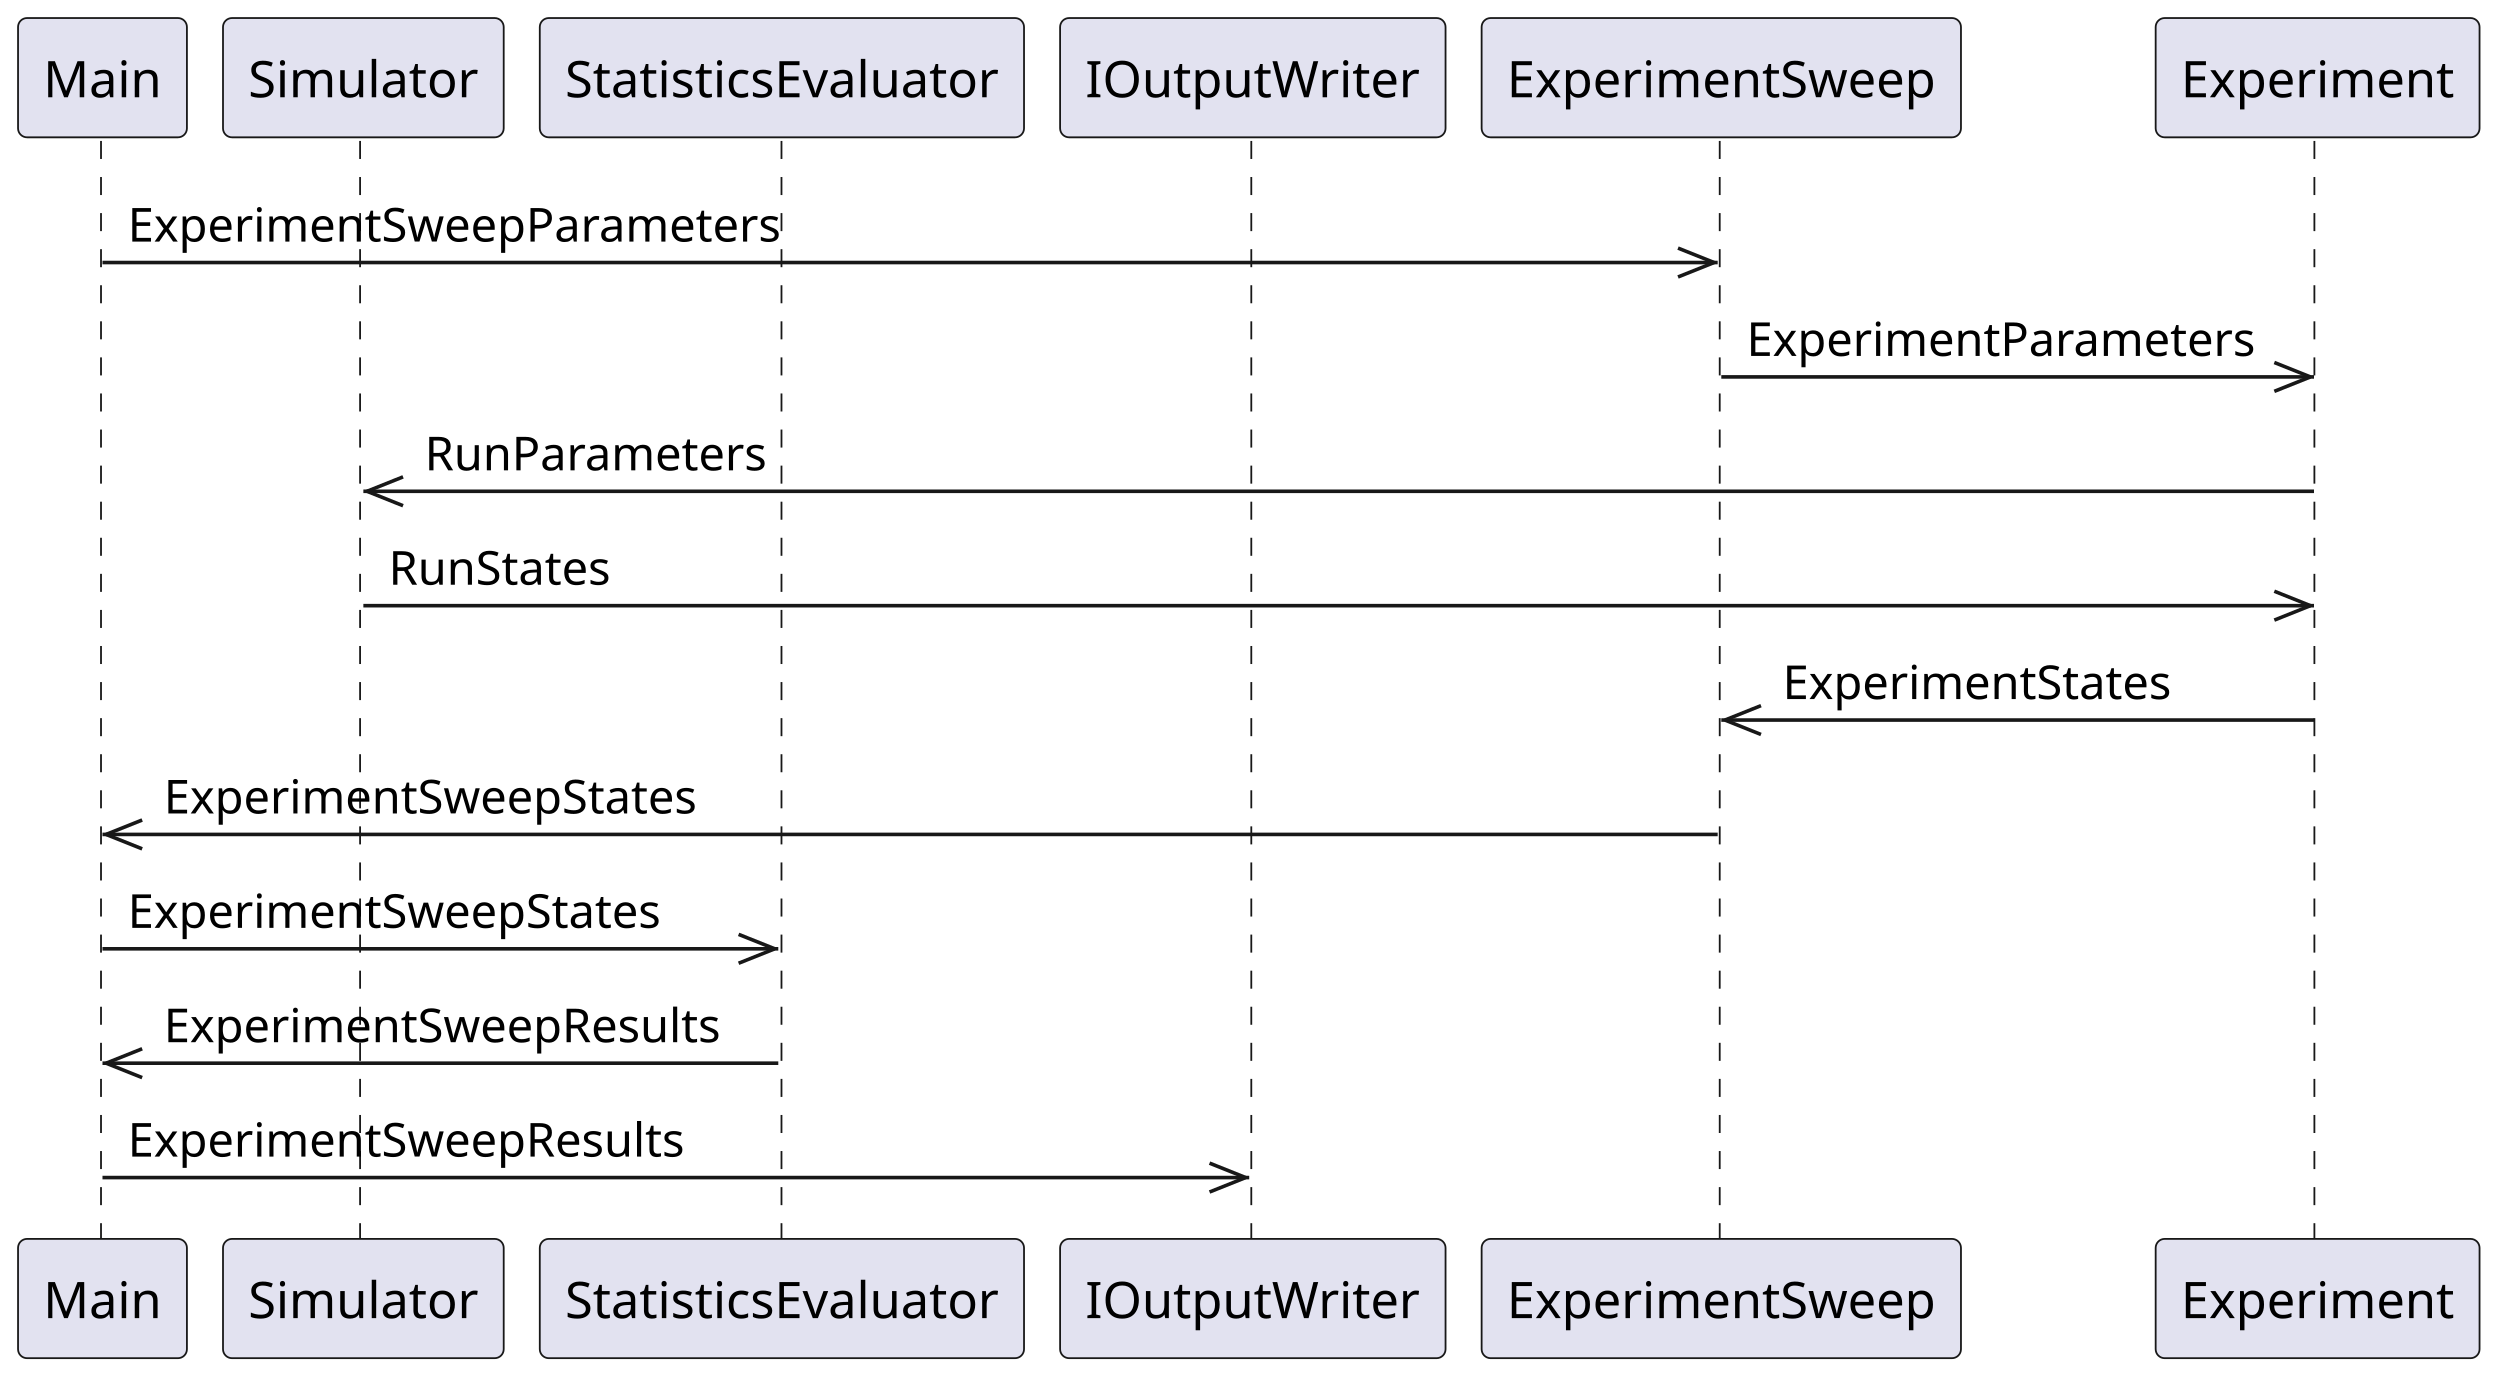
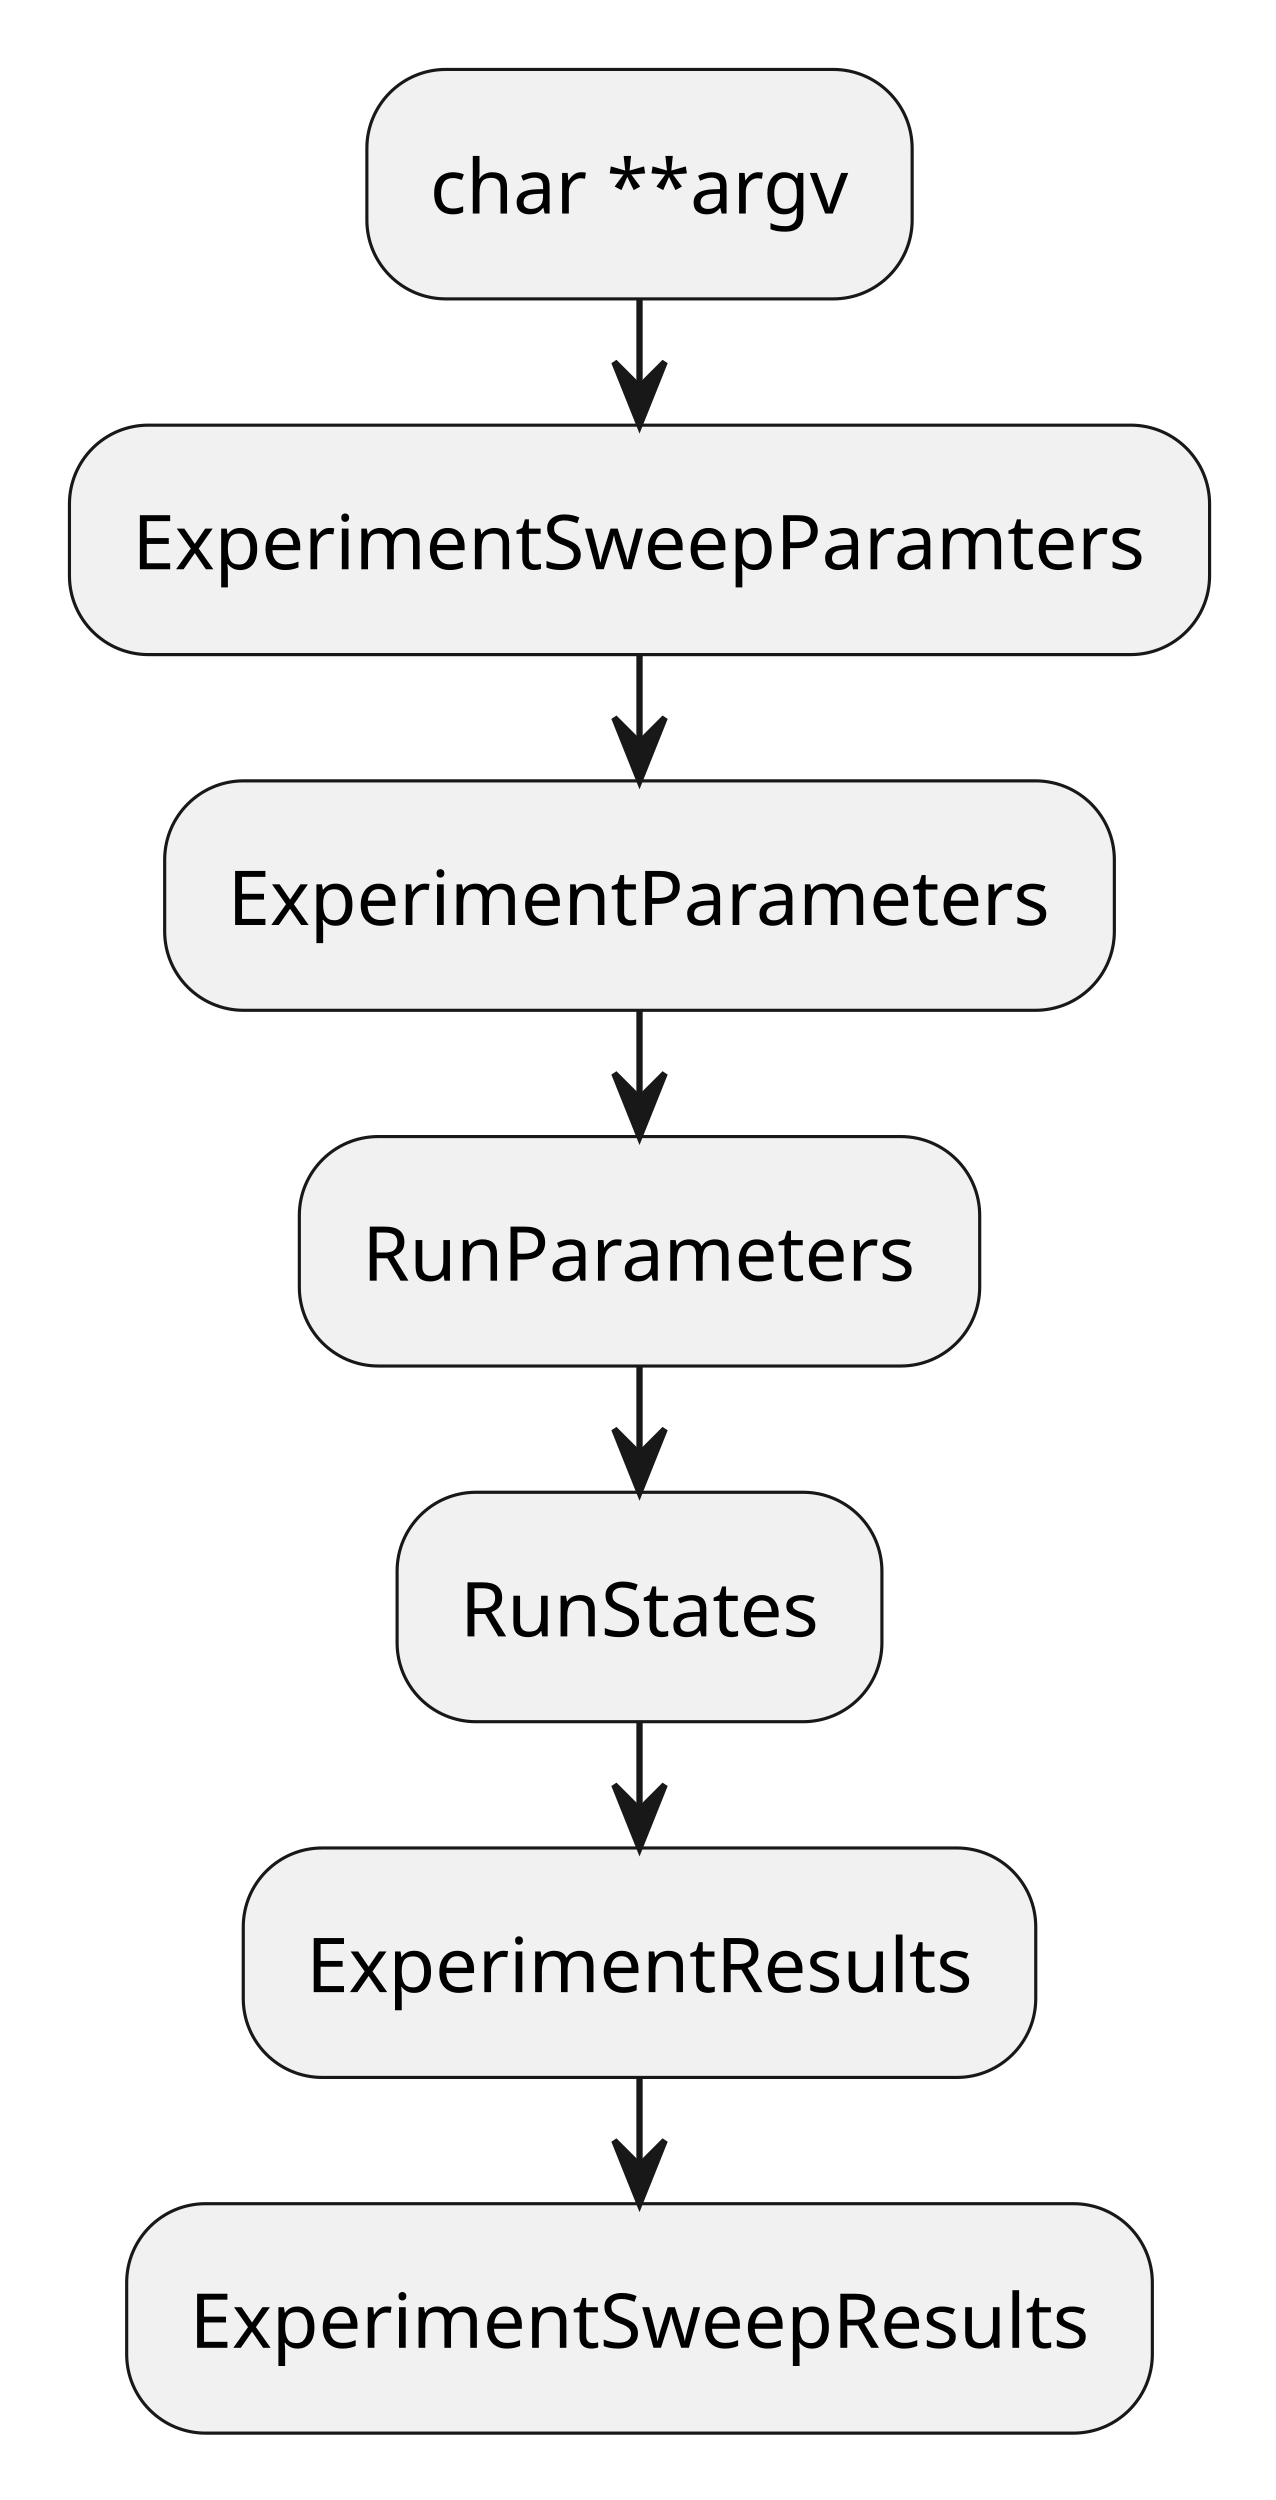
- <svg xmlns="http://www.w3.org/2000/svg" contentStyleType="text/css" data-diagram-type="SEQUENCE" height="382px" preserveAspectRatio="none" style="width:693px;height:382px;background:#FFFFFF;" version="1.1" viewBox="0 0 693 382" width="693px" zoomAndPan="magnify">
+ <svg xmlns="http://www.w3.org/2000/svg" contentStyleType="text/css" data-diagram-type="ACTIVITY" height="396px" preserveAspectRatio="none" style="width:202px;height:396px;background:#FFFFFF;" version="1.1" viewBox="0 0 202 396" width="202px" zoomAndPan="magnify">
  <defs />
  <g>
-     <g class="participant-lifeline" data-entity-uid="part1" data-qualified-name="Main" id="part1-lifeline">
-       <g>
-         <rect fill="#000000" fill-opacity="0" height="305.354" width="8" x="24.408" y="39.068" />
-         <line style="stroke:#181818;stroke-width:0.5;stroke-dasharray:5,5;" x1="28" x2="28" y1="39.068" y2="344.422" />
-       </g>
-     </g>
-     <g class="participant-lifeline" data-entity-uid="part2" data-qualified-name="Simulator" id="part2-lifeline">
-       <g>
-         <rect fill="#000000" fill-opacity="0" height="305.354" width="8" x="96.722" y="39.068" />
-         <line style="stroke:#181818;stroke-width:0.5;stroke-dasharray:5,5;" x1="99.816" x2="99.816" y1="39.068" y2="344.422" />
-       </g>
-     </g>
-     <g class="participant-lifeline" data-entity-uid="part3" data-qualified-name="StatisticsEvaluator" id="part3-lifeline">
-       <g>
-         <rect fill="#000000" fill-opacity="0" height="305.354" width="8" x="212.743" y="39.068" />
-         <line style="stroke:#181818;stroke-width:0.5;stroke-dasharray:5,5;" x1="216.628" x2="216.628" y1="39.068" y2="344.422" />
-       </g>
-     </g>
-     <g class="participant-lifeline" data-entity-uid="part4" data-qualified-name="IOutputWriter" id="part4-lifeline">
-       <g>
-         <rect fill="#000000" fill-opacity="0" height="305.354" width="8" x="343.283" y="39.068" />
-         <line style="stroke:#181818;stroke-width:0.5;stroke-dasharray:5,5;" x1="346.859" x2="346.859" y1="39.068" y2="344.422" />
-       </g>
-     </g>
-     <g class="participant-lifeline" data-entity-uid="part5" data-qualified-name="ExperimentSweep" id="part5-lifeline">
-       <g>
-         <rect fill="#000000" fill-opacity="0" height="305.354" width="8" x="473.144" y="39.068" />
-         <line style="stroke:#181818;stroke-width:0.5;stroke-dasharray:5,5;" x1="476.707" x2="476.707" y1="39.068" y2="344.422" />
-       </g>
-     </g>
-     <g class="participant-lifeline" data-entity-uid="part6" data-qualified-name="Experiment" id="part6-lifeline">
-       <g>
-         <rect fill="#000000" fill-opacity="0" height="305.354" width="8" x="638.441" y="39.068" />
-         <line style="stroke:#181818;stroke-width:0.5;stroke-dasharray:5,5;" x1="641.55" x2="641.55" y1="39.068" y2="344.422" />
-       </g>
-     </g>
-     <g class="participant participant-head" data-entity-uid="part1" data-qualified-name="Main" id="part1-head">
-       <rect fill="#E2E2F0" height="33.068" rx="2.5" ry="2.5" style="stroke:#181818;stroke-width:0.5;" width="46.816" x="5" y="5" />
-       <text fill="#000000" font-family="sans-serif" font-size="14" lengthAdjust="spacing" textLength="32.816" x="12" y="26.966">Main</text>
-     </g>
-     <g class="participant participant-tail" data-entity-uid="part1" data-qualified-name="Main" id="part1-tail">
-       <rect fill="#E2E2F0" height="33.068" rx="2.5" ry="2.5" style="stroke:#181818;stroke-width:0.5;" width="46.816" x="5" y="343.422" />
-       <text fill="#000000" font-family="sans-serif" font-size="14" lengthAdjust="spacing" textLength="32.816" x="12" y="365.388">Main</text>
-     </g>
-     <g class="participant participant-head" data-entity-uid="part2" data-qualified-name="Simulator" id="part2-head">
-       <rect fill="#E2E2F0" height="33.068" rx="2.5" ry="2.5" style="stroke:#181818;stroke-width:0.5;" width="77.812" x="61.816" y="5" />
-       <text fill="#000000" font-family="sans-serif" font-size="14" lengthAdjust="spacing" textLength="63.812" x="68.816" y="26.966">Simulator</text>
-     </g>
-     <g class="participant participant-tail" data-entity-uid="part2" data-qualified-name="Simulator" id="part2-tail">
-       <rect fill="#E2E2F0" height="33.068" rx="2.5" ry="2.5" style="stroke:#181818;stroke-width:0.5;" width="77.812" x="61.816" y="343.422" />
-       <text fill="#000000" font-family="sans-serif" font-size="14" lengthAdjust="spacing" textLength="63.812" x="68.816" y="365.388">Simulator</text>
-     </g>
-     <g class="participant participant-head" data-entity-uid="part3" data-qualified-name="StatisticsEvaluator" id="part3-head">
-       <rect fill="#E2E2F0" height="33.068" rx="2.5" ry="2.5" style="stroke:#181818;stroke-width:0.5;" width="134.232" x="149.628" y="5" />
-       <text fill="#000000" font-family="sans-serif" font-size="14" lengthAdjust="spacing" textLength="120.232" x="156.628" y="26.966">StatisticsEvaluator</text>
-     </g>
-     <g class="participant participant-tail" data-entity-uid="part3" data-qualified-name="StatisticsEvaluator" id="part3-tail">
-       <rect fill="#E2E2F0" height="33.068" rx="2.5" ry="2.5" style="stroke:#181818;stroke-width:0.5;" width="134.232" x="149.628" y="343.422" />
-       <text fill="#000000" font-family="sans-serif" font-size="14" lengthAdjust="spacing" textLength="120.232" x="156.628" y="365.388">StatisticsEvaluator</text>
-     </g>
-     <g class="participant participant-head" data-entity-uid="part4" data-qualified-name="IOutputWriter" id="part4-head">
-       <rect fill="#E2E2F0" height="33.068" rx="2.5" ry="2.5" style="stroke:#181818;stroke-width:0.5;" width="106.848" x="293.859" y="5" />
-       <text fill="#000000" font-family="sans-serif" font-size="14" lengthAdjust="spacing" textLength="92.848" x="300.859" y="26.966">IOutputWriter</text>
-     </g>
-     <g class="participant participant-tail" data-entity-uid="part4" data-qualified-name="IOutputWriter" id="part4-tail">
-       <rect fill="#E2E2F0" height="33.068" rx="2.5" ry="2.5" style="stroke:#181818;stroke-width:0.5;" width="106.848" x="293.859" y="343.422" />
-       <text fill="#000000" font-family="sans-serif" font-size="14" lengthAdjust="spacing" textLength="92.848" x="300.859" y="365.388">IOutputWriter</text>
-     </g>
-     <g class="participant participant-head" data-entity-uid="part5" data-qualified-name="ExperimentSweep" id="part5-head">
-       <rect fill="#E2E2F0" height="33.068" rx="2.5" ry="2.5" style="stroke:#181818;stroke-width:0.5;" width="132.874" x="410.707" y="5" />
-       <text fill="#000000" font-family="sans-serif" font-size="14" lengthAdjust="spacing" textLength="118.874" x="417.707" y="26.966">ExperimentSweep</text>
-     </g>
-     <g class="participant participant-tail" data-entity-uid="part5" data-qualified-name="ExperimentSweep" id="part5-tail">
-       <rect fill="#E2E2F0" height="33.068" rx="2.5" ry="2.5" style="stroke:#181818;stroke-width:0.5;" width="132.874" x="410.707" y="343.422" />
-       <text fill="#000000" font-family="sans-serif" font-size="14" lengthAdjust="spacing" textLength="118.874" x="417.707" y="365.388">ExperimentSweep</text>
-     </g>
-     <g class="participant participant-head" data-entity-uid="part6" data-qualified-name="Experiment" id="part6-head">
-       <rect fill="#E2E2F0" height="33.068" rx="2.5" ry="2.5" style="stroke:#181818;stroke-width:0.5;" width="89.782" x="597.55" y="5" />
-       <text fill="#000000" font-family="sans-serif" font-size="14" lengthAdjust="spacing" textLength="75.782" x="604.55" y="26.966">Experiment</text>
-     </g>
-     <g class="participant participant-tail" data-entity-uid="part6" data-qualified-name="Experiment" id="part6-tail">
-       <rect fill="#E2E2F0" height="33.068" rx="2.5" ry="2.5" style="stroke:#181818;stroke-width:0.5;" width="89.782" x="597.55" y="343.422" />
-       <text fill="#000000" font-family="sans-serif" font-size="14" lengthAdjust="spacing" textLength="75.782" x="604.55" y="365.388">Experiment</text>
-     </g>
-     <g class="message" data-entity-1="part1" data-entity-2="part5" id="msg1">
-       <line style="stroke:#181818;stroke-width:1;" x1="475.144" x2="465.144" y1="72.774" y2="68.774" />
-       <line style="stroke:#181818;stroke-width:1;" x1="475.144" x2="465.144" y1="72.774" y2="76.774" />
-       <line style="stroke:#181818;stroke-width:1;" x1="28.408" x2="476.144" y1="72.774" y2="72.774" />
-       <text fill="#000000" font-family="sans-serif" font-size="13" lengthAdjust="spacing" textLength="181.311" x="35.408" y="66.965">ExperimentSweepParameters</text>
-     </g>
-     <g class="message" data-entity-1="part5" data-entity-2="part6" id="msg2">
-       <line style="stroke:#181818;stroke-width:1;" x1="640.441" x2="630.441" y1="104.48" y2="100.48" />
-       <line style="stroke:#181818;stroke-width:1;" x1="640.441" x2="630.441" y1="104.48" y2="108.48" />
-       <line style="stroke:#181818;stroke-width:1;" x1="477.144" x2="641.441" y1="104.48" y2="104.48" />
-       <text fill="#000000" font-family="sans-serif" font-size="13" lengthAdjust="spacing" textLength="141.297" x="484.144" y="98.671">ExperimentParameters</text>
-     </g>
-     <g class="message" data-entity-1="part6" data-entity-2="part2" id="msg3">
-       <line style="stroke:#181818;stroke-width:1;" x1="101.722" x2="111.722" y1="136.186" y2="132.186" />
-       <line style="stroke:#181818;stroke-width:1;" x1="101.722" x2="111.722" y1="136.186" y2="140.186" />
-       <line style="stroke:#181818;stroke-width:1;" x1="100.722" x2="641.441" y1="136.186" y2="136.186" />
-       <text fill="#000000" font-family="sans-serif" font-size="13" lengthAdjust="spacing" textLength="95.082" x="117.722" y="130.377">RunParameters</text>
-     </g>
-     <g class="message" data-entity-1="part2" data-entity-2="part6" id="msg4">
-       <line style="stroke:#181818;stroke-width:1;" x1="640.441" x2="630.441" y1="167.892" y2="163.892" />
-       <line style="stroke:#181818;stroke-width:1;" x1="640.441" x2="630.441" y1="167.892" y2="171.892" />
-       <line style="stroke:#181818;stroke-width:1;" x1="100.722" x2="641.441" y1="167.892" y2="167.892" />
-       <text fill="#000000" font-family="sans-serif" font-size="13" lengthAdjust="spacing" textLength="61.529" x="107.722" y="162.083">RunStates</text>
-     </g>
-     <g class="message" data-entity-1="part6" data-entity-2="part5" id="msg5">
-       <line style="stroke:#181818;stroke-width:1;" x1="478.144" x2="488.144" y1="199.598" y2="195.598" />
-       <line style="stroke:#181818;stroke-width:1;" x1="478.144" x2="488.144" y1="199.598" y2="203.598" />
-       <line style="stroke:#181818;stroke-width:1;" x1="477.144" x2="641.441" y1="199.598" y2="199.598" />
-       <text fill="#000000" font-family="sans-serif" font-size="13" lengthAdjust="spacing" textLength="107.744" x="494.144" y="193.789">ExperimentStates</text>
-     </g>
-     <g class="message" data-entity-1="part5" data-entity-2="part1" id="msg6">
-       <line style="stroke:#181818;stroke-width:1;" x1="29.408" x2="39.408" y1="231.304" y2="227.304" />
-       <line style="stroke:#181818;stroke-width:1;" x1="29.408" x2="39.408" y1="231.304" y2="235.304" />
-       <line style="stroke:#181818;stroke-width:1;" x1="28.408" x2="476.144" y1="231.304" y2="231.304" />
-       <text fill="#000000" font-family="sans-serif" font-size="13" lengthAdjust="spacing" textLength="147.758" x="45.408" y="225.495">ExperimentSweepStates</text>
-     </g>
-     <g class="message" data-entity-1="part1" data-entity-2="part3" id="msg7">
-       <line style="stroke:#181818;stroke-width:1;" x1="214.743" x2="204.743" y1="263.01" y2="259.01" />
-       <line style="stroke:#181818;stroke-width:1;" x1="214.743" x2="204.743" y1="263.01" y2="267.01" />
-       <line style="stroke:#181818;stroke-width:1;" x1="28.408" x2="215.743" y1="263.01" y2="263.01" />
-       <text fill="#000000" font-family="sans-serif" font-size="13" lengthAdjust="spacing" textLength="147.758" x="35.408" y="257.201">ExperimentSweepStates</text>
-     </g>
-     <g class="message" data-entity-1="part3" data-entity-2="part1" id="msg8">
-       <line style="stroke:#181818;stroke-width:1;" x1="29.408" x2="39.408" y1="294.716" y2="290.716" />
-       <line style="stroke:#181818;stroke-width:1;" x1="29.408" x2="39.408" y1="294.716" y2="298.716" />
-       <line style="stroke:#181818;stroke-width:1;" x1="28.408" x2="215.743" y1="294.716" y2="294.716" />
-       <text fill="#000000" font-family="sans-serif" font-size="13" lengthAdjust="spacing" textLength="154.336" x="45.408" y="288.907">ExperimentSweepResults</text>
-     </g>
-     <g class="message" data-entity-1="part1" data-entity-2="part4" id="msg9">
-       <line style="stroke:#181818;stroke-width:1;" x1="345.283" x2="335.283" y1="326.422" y2="322.422" />
-       <line style="stroke:#181818;stroke-width:1;" x1="345.283" x2="335.283" y1="326.422" y2="330.422" />
-       <line style="stroke:#181818;stroke-width:1;" x1="28.408" x2="346.283" y1="326.422" y2="326.422" />
-       <text fill="#000000" font-family="sans-serif" font-size="13" lengthAdjust="spacing" textLength="154.336" x="35.408" y="320.613">ExperimentSweepResults</text>
-     </g>
+     <rect fill="#F1F1F1" height="36.344" rx="12.5" ry="12.5" style="stroke:#181818;stroke-width:0.5;" width="86.373" x="58.112" y="11" />
+     <text fill="#000000" font-family="sans-serif" font-size="12" lengthAdjust="spacing" textLength="66.373" x="68.112" y="33.828">char **argv</text>
+     <rect fill="#F1F1F1" height="36.344" rx="12.5" ry="12.5" style="stroke:#181818;stroke-width:0.5;" width="180.597" x="11" y="67.344" />
+     <text fill="#000000" font-family="sans-serif" font-size="12" lengthAdjust="spacing" textLength="160.597" x="21" y="90.172">ExperimentSweepParamters</text>
+     <rect fill="#F1F1F1" height="36.344" rx="12.5" ry="12.5" style="stroke:#181818;stroke-width:0.5;" width="150.429" x="26.084" y="123.688" />
+     <text fill="#000000" font-family="sans-serif" font-size="12" lengthAdjust="spacing" textLength="130.429" x="36.084" y="146.516">ExperimentParameters</text>
+     <rect fill="#F1F1F1" height="36.344" rx="12.5" ry="12.5" style="stroke:#181818;stroke-width:0.5;" width="107.769" x="47.414" y="180.032" />
+     <text fill="#000000" font-family="sans-serif" font-size="12" lengthAdjust="spacing" textLength="87.769" x="57.414" y="202.86">RunParameters</text>
+     <rect fill="#F1F1F1" height="36.344" rx="12.5" ry="12.5" style="stroke:#181818;stroke-width:0.5;" width="76.796" x="62.9" y="236.376" />
+     <text fill="#000000" font-family="sans-serif" font-size="12" lengthAdjust="spacing" textLength="56.796" x="72.9" y="259.204">RunStates</text>
+     <rect fill="#F1F1F1" height="36.344" rx="12.5" ry="12.5" style="stroke:#181818;stroke-width:0.5;" width="125.529" x="38.534" y="292.721" />
+     <text fill="#000000" font-family="sans-serif" font-size="12" lengthAdjust="spacing" textLength="105.529" x="48.534" y="315.549">ExperimentResults</text>
+     <rect fill="#F1F1F1" height="36.344" rx="12.5" ry="12.5" style="stroke:#181818;stroke-width:0.5;" width="162.465" x="20.066" y="349.065" />
+     <text fill="#000000" font-family="sans-serif" font-size="12" lengthAdjust="spacing" textLength="142.465" x="30.066" y="371.893">ExperimentSweepResults</text>
+     <line style="stroke:#181818;stroke-width:1;" x1="101.299" x2="101.299" y1="47.344" y2="67.344" />
+     <polygon fill="#181818" points="97.299,57.344,101.299,67.344,105.299,57.344,101.299,61.344" style="stroke:#181818;stroke-width:1;" />
+     <line style="stroke:#181818;stroke-width:1;" x1="101.299" x2="101.299" y1="103.688" y2="123.688" />
+     <polygon fill="#181818" points="97.299,113.688,101.299,123.688,105.299,113.688,101.299,117.688" style="stroke:#181818;stroke-width:1;" />
+     <line style="stroke:#181818;stroke-width:1;" x1="101.299" x2="101.299" y1="160.032" y2="180.032" />
+     <polygon fill="#181818" points="97.299,170.032,101.299,180.032,105.299,170.032,101.299,174.032" style="stroke:#181818;stroke-width:1;" />
+     <line style="stroke:#181818;stroke-width:1;" x1="101.299" x2="101.299" y1="216.376" y2="236.376" />
+     <polygon fill="#181818" points="97.299,226.376,101.299,236.376,105.299,226.376,101.299,230.376" style="stroke:#181818;stroke-width:1;" />
+     <line style="stroke:#181818;stroke-width:1;" x1="101.299" x2="101.299" y1="272.721" y2="292.721" />
+     <polygon fill="#181818" points="97.299,282.721,101.299,292.721,105.299,282.721,101.299,286.721" style="stroke:#181818;stroke-width:1;" />
+     <line style="stroke:#181818;stroke-width:1;" x1="101.299" x2="101.299" y1="329.065" y2="349.065" />
+     <polygon fill="#181818" points="97.299,339.065,101.299,349.065,105.299,339.065,101.299,343.065" style="stroke:#181818;stroke-width:1;" />
  </g>
</svg>
